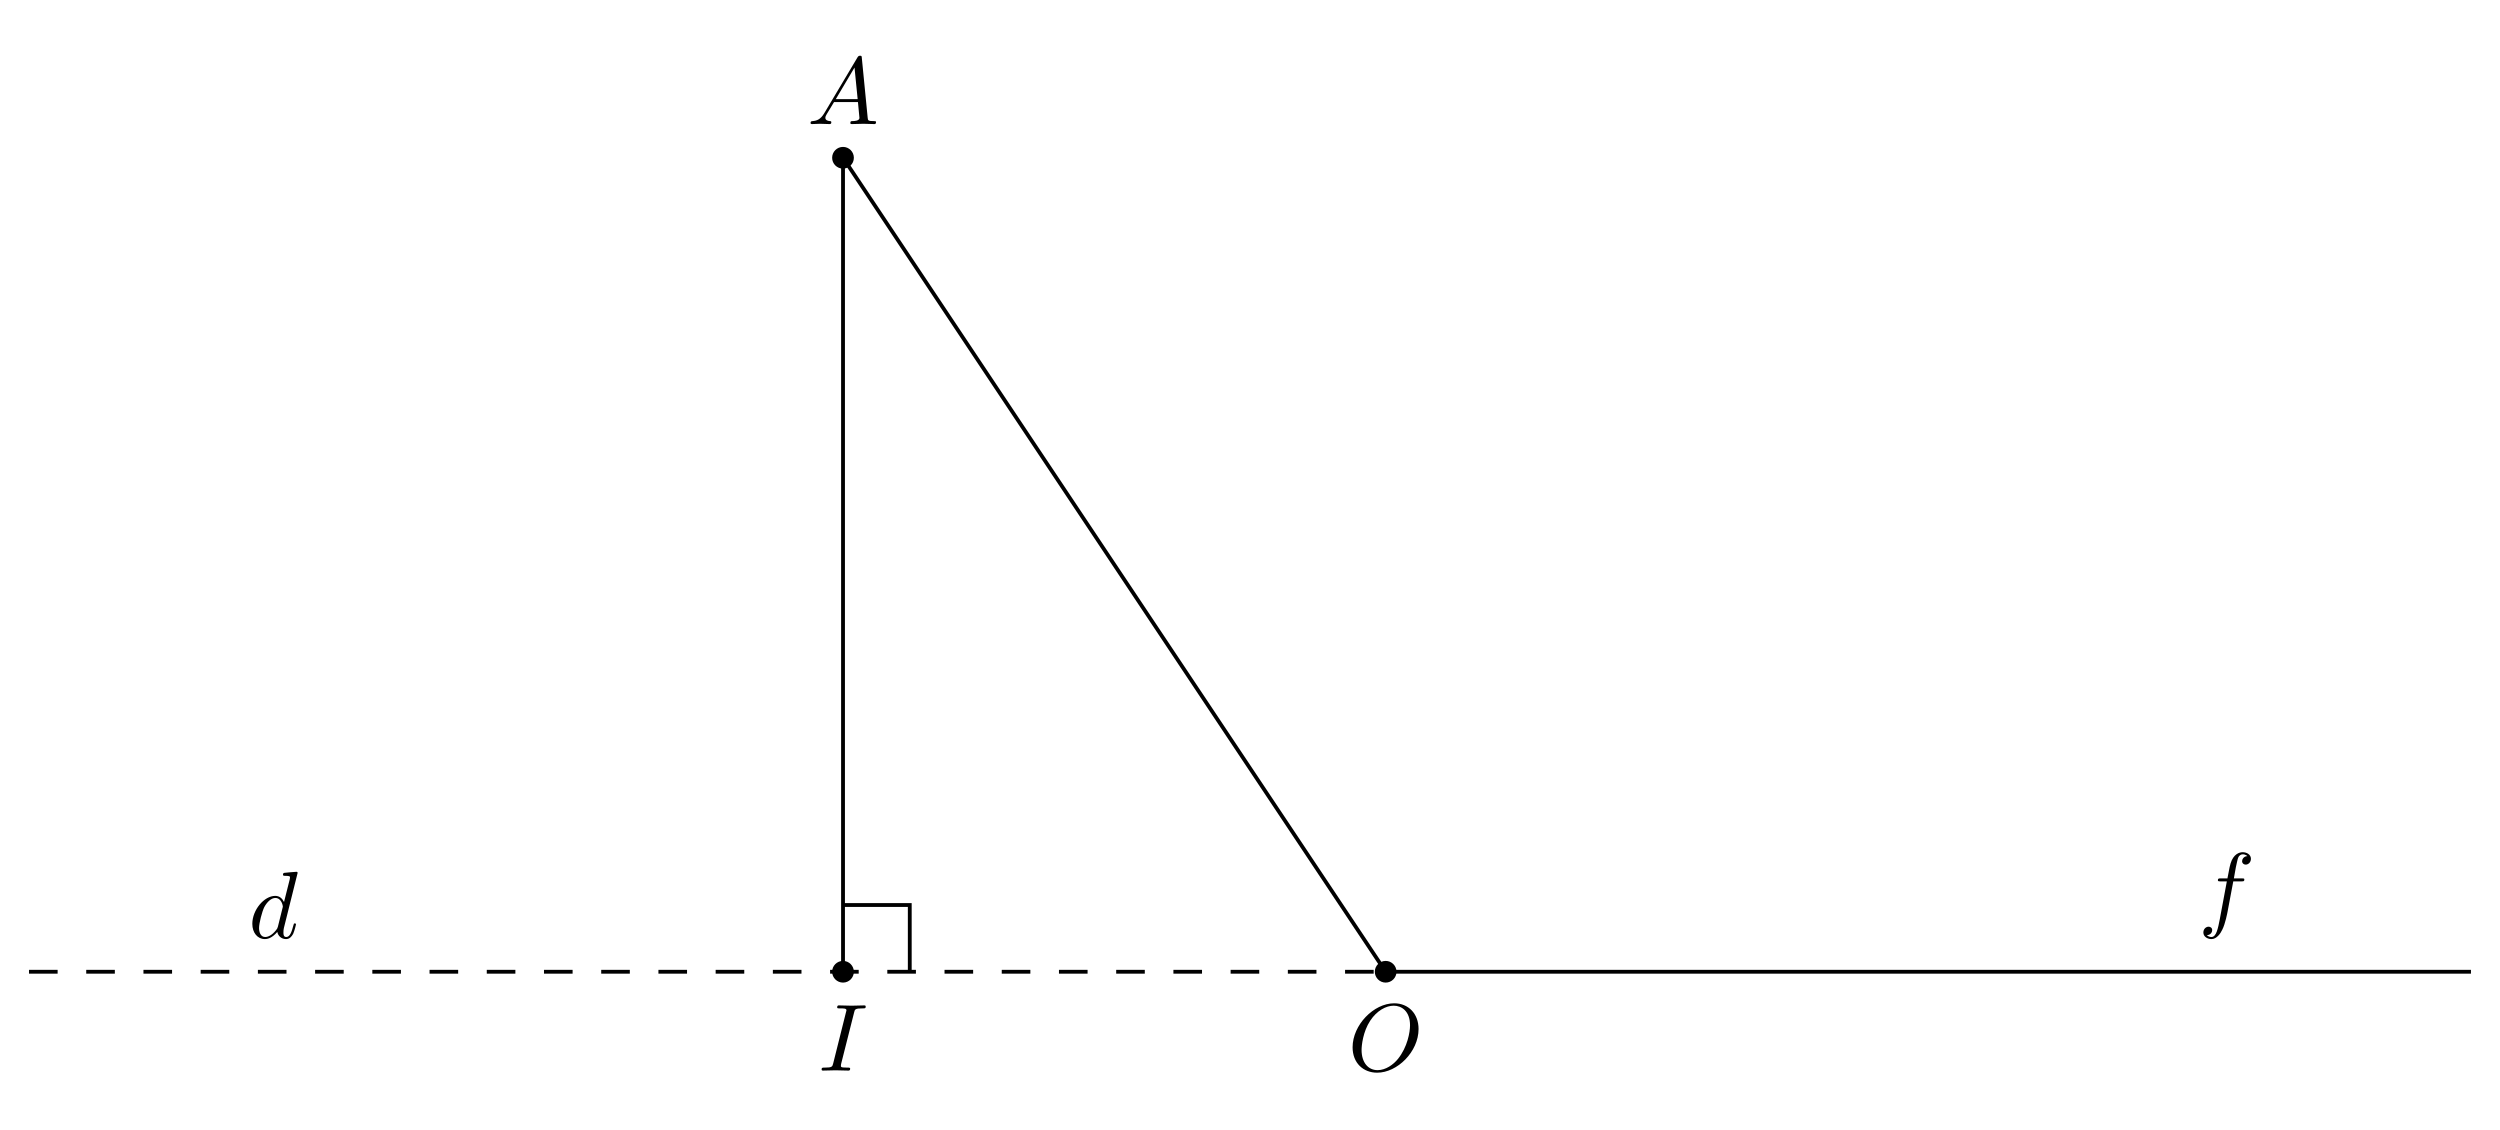
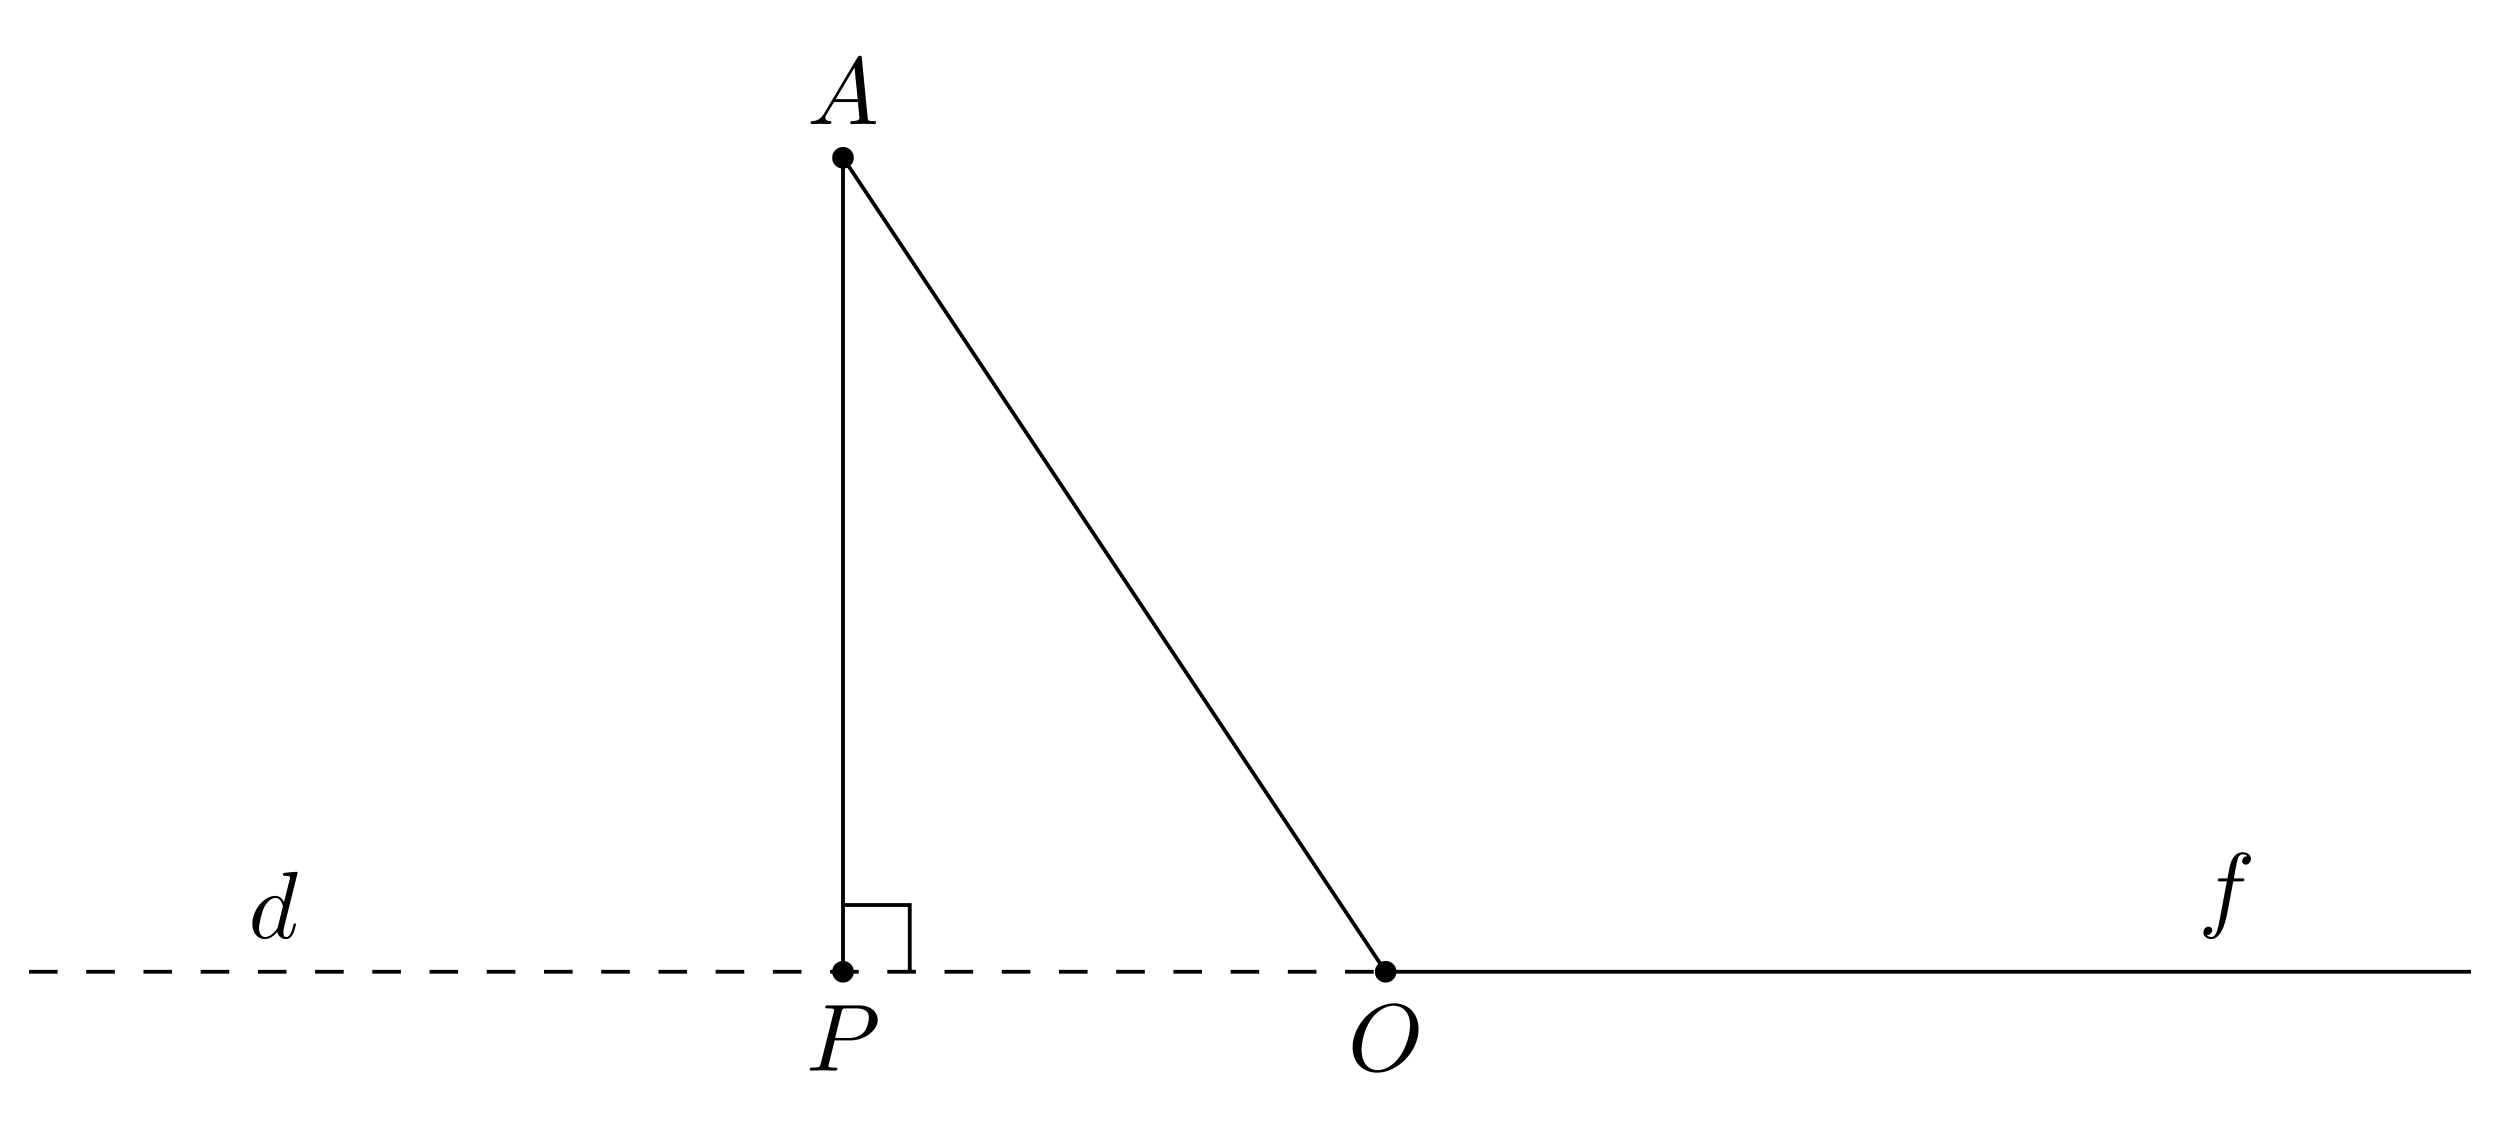
<svg xmlns="http://www.w3.org/2000/svg" xmlns:xlink="http://www.w3.org/1999/xlink" width="261.186pt" height="118.005pt" viewBox="0 0 261.186 118.005">
  <defs>
    <g>
      <g id="glyph-0-0">
        <path d="M 1.781 -1.141 C 1.391 -0.484 1 -0.344 0.562 -0.312 C 0.438 -0.297 0.344 -0.297 0.344 -0.109 C 0.344 -0.047 0.406 0 0.484 0 C 0.75 0 1.062 -0.031 1.328 -0.031 C 1.672 -0.031 2.016 0 2.328 0 C 2.391 0 2.516 0 2.516 -0.188 C 2.516 -0.297 2.438 -0.312 2.359 -0.312 C 2.141 -0.328 1.891 -0.406 1.891 -0.656 C 1.891 -0.781 1.953 -0.891 2.031 -1.031 L 2.797 -2.297 L 5.297 -2.297 C 5.312 -2.094 5.453 -0.734 5.453 -0.641 C 5.453 -0.344 4.938 -0.312 4.734 -0.312 C 4.594 -0.312 4.5 -0.312 4.5 -0.109 C 4.5 0 4.609 0 4.641 0 C 5.047 0 5.469 -0.031 5.875 -0.031 C 6.125 -0.031 6.766 0 7.016 0 C 7.062 0 7.188 0 7.188 -0.203 C 7.188 -0.312 7.094 -0.312 6.953 -0.312 C 6.344 -0.312 6.344 -0.375 6.312 -0.672 L 5.703 -6.891 C 5.688 -7.094 5.688 -7.141 5.516 -7.141 C 5.359 -7.141 5.312 -7.062 5.25 -6.969 Z M 2.984 -2.609 L 4.938 -5.906 L 5.266 -2.609 Z M 2.984 -2.609 " />
      </g>
      <g id="glyph-0-1">
-         <path d="M 3.734 -6.047 C 3.812 -6.406 3.844 -6.5 4.641 -6.5 C 4.875 -6.5 4.953 -6.5 4.953 -6.688 C 4.953 -6.812 4.844 -6.812 4.812 -6.812 C 4.516 -6.812 3.781 -6.781 3.484 -6.781 C 3.188 -6.781 2.469 -6.812 2.156 -6.812 C 2.094 -6.812 1.969 -6.812 1.969 -6.609 C 1.969 -6.5 2.047 -6.5 2.25 -6.5 C 2.656 -6.5 2.938 -6.5 2.938 -6.312 C 2.938 -6.266 2.938 -6.234 2.906 -6.156 L 1.562 -0.781 C 1.469 -0.406 1.453 -0.312 0.656 -0.312 C 0.422 -0.312 0.344 -0.312 0.344 -0.109 C 0.344 0 0.453 0 0.484 0 C 0.781 0 1.5 -0.031 1.797 -0.031 C 2.094 -0.031 2.828 0 3.125 0 C 3.203 0 3.328 0 3.328 -0.188 C 3.328 -0.312 3.25 -0.312 3.031 -0.312 C 2.844 -0.312 2.797 -0.312 2.609 -0.328 C 2.391 -0.344 2.359 -0.391 2.359 -0.5 C 2.359 -0.578 2.375 -0.656 2.391 -0.734 Z M 3.734 -6.047 " />
+         <path d="M 3.016 -3.156 L 4.719 -3.156 C 6.125 -3.156 7.516 -4.188 7.516 -5.297 C 7.516 -6.078 6.859 -6.812 5.547 -6.812 L 2.328 -6.812 C 2.141 -6.812 2.031 -6.812 2.031 -6.625 C 2.031 -6.5 2.109 -6.5 2.312 -6.5 C 2.438 -6.5 2.625 -6.484 2.734 -6.484 C 2.906 -6.453 2.953 -6.438 2.953 -6.312 C 2.953 -6.281 2.953 -6.25 2.922 -6.125 L 1.578 -0.781 C 1.484 -0.391 1.469 -0.312 0.672 -0.312 C 0.516 -0.312 0.406 -0.312 0.406 -0.125 C 0.406 0 0.516 0 0.547 0 C 0.828 0 1.531 -0.031 1.812 -0.031 C 2.031 -0.031 2.25 -0.016 2.453 -0.016 C 2.672 -0.016 2.891 0 3.094 0 C 3.172 0 3.297 0 3.297 -0.203 C 3.297 -0.312 3.203 -0.312 3.016 -0.312 C 2.656 -0.312 2.375 -0.312 2.375 -0.484 C 2.375 -0.547 2.391 -0.594 2.406 -0.656 Z M 3.734 -6.125 C 3.828 -6.469 3.844 -6.5 4.281 -6.5 L 5.234 -6.5 C 6.062 -6.5 6.594 -6.234 6.594 -5.547 C 6.594 -5.156 6.391 -4.297 6 -3.938 C 5.5 -3.484 4.906 -3.406 4.469 -3.406 L 3.062 -3.406 Z M 3.734 -6.125 " />
      </g>
      <g id="glyph-0-2">
        <path d="M 7.375 -4.344 C 7.375 -5.953 6.312 -7.031 4.828 -7.031 C 2.688 -7.031 0.484 -4.766 0.484 -2.438 C 0.484 -0.781 1.609 0.219 3.047 0.219 C 5.156 0.219 7.375 -1.969 7.375 -4.344 Z M 3.094 -0.047 C 2.109 -0.047 1.422 -0.844 1.422 -2.156 C 1.422 -2.609 1.562 -4.062 2.328 -5.219 C 3.016 -6.266 3.984 -6.781 4.781 -6.781 C 5.594 -6.781 6.484 -6.219 6.484 -4.734 C 6.484 -4.016 6.219 -2.469 5.234 -1.234 C 4.75 -0.625 3.938 -0.047 3.094 -0.047 Z M 3.094 -0.047 " />
      </g>
      <g id="glyph-0-3">
        <path d="M 3.656 -3.984 L 4.516 -3.984 C 4.719 -3.984 4.812 -3.984 4.812 -4.188 C 4.812 -4.297 4.719 -4.297 4.547 -4.297 L 3.719 -4.297 L 3.922 -5.438 C 3.969 -5.641 4.109 -6.344 4.172 -6.469 C 4.25 -6.656 4.422 -6.812 4.641 -6.812 C 4.672 -6.812 4.938 -6.812 5.125 -6.625 C 4.688 -6.594 4.578 -6.234 4.578 -6.094 C 4.578 -5.859 4.766 -5.734 4.953 -5.734 C 5.219 -5.734 5.5 -5.969 5.5 -6.344 C 5.5 -6.797 5.047 -7.031 4.641 -7.031 C 4.297 -7.031 3.672 -6.844 3.375 -5.859 C 3.312 -5.656 3.281 -5.547 3.047 -4.297 L 2.359 -4.297 C 2.156 -4.297 2.047 -4.297 2.047 -4.109 C 2.047 -3.984 2.141 -3.984 2.328 -3.984 L 2.984 -3.984 L 2.25 -0.047 C 2.062 0.922 1.891 1.828 1.375 1.828 C 1.328 1.828 1.094 1.828 0.891 1.641 C 1.359 1.609 1.453 1.25 1.453 1.109 C 1.453 0.875 1.266 0.75 1.078 0.75 C 0.812 0.75 0.531 0.984 0.531 1.359 C 0.531 1.797 0.969 2.047 1.375 2.047 C 1.922 2.047 2.328 1.453 2.5 1.078 C 2.828 0.453 3.047 -0.75 3.062 -0.828 Z M 3.656 -3.984 " />
      </g>
      <g id="glyph-0-4">
        <path d="M 5.141 -6.812 C 5.141 -6.812 5.141 -6.922 5.016 -6.922 C 4.859 -6.922 3.922 -6.828 3.75 -6.812 C 3.672 -6.797 3.609 -6.75 3.609 -6.625 C 3.609 -6.5 3.703 -6.5 3.844 -6.5 C 4.328 -6.5 4.344 -6.438 4.344 -6.328 L 4.312 -6.125 L 3.719 -3.766 C 3.531 -4.141 3.25 -4.406 2.797 -4.406 C 1.641 -4.406 0.406 -2.938 0.406 -1.484 C 0.406 -0.547 0.953 0.109 1.719 0.109 C 1.922 0.109 2.422 0.062 3.016 -0.641 C 3.094 -0.219 3.453 0.109 3.922 0.109 C 4.281 0.109 4.5 -0.125 4.672 -0.438 C 4.828 -0.797 4.969 -1.406 4.969 -1.422 C 4.969 -1.531 4.875 -1.531 4.844 -1.531 C 4.75 -1.531 4.734 -1.484 4.703 -1.344 C 4.531 -0.703 4.359 -0.109 3.953 -0.109 C 3.672 -0.109 3.656 -0.375 3.656 -0.562 C 3.656 -0.812 3.672 -0.875 3.703 -1.047 Z M 3.078 -1.188 C 3.016 -1 3.016 -0.984 2.875 -0.812 C 2.438 -0.266 2.031 -0.109 1.75 -0.109 C 1.25 -0.109 1.109 -0.656 1.109 -1.047 C 1.109 -1.547 1.422 -2.766 1.656 -3.234 C 1.969 -3.812 2.406 -4.188 2.812 -4.188 C 3.453 -4.188 3.594 -3.375 3.594 -3.312 C 3.594 -3.25 3.578 -3.188 3.562 -3.141 Z M 3.078 -1.188 " />
      </g>
    </g>
  </defs>
  <path fill-rule="nonzero" fill="rgb(0%, 0%, 0%)" fill-opacity="1" d="M 89.207 16.484 C 89.207 15.855 88.699 15.348 88.074 15.348 C 87.445 15.348 86.938 15.855 86.938 16.484 C 86.938 17.109 87.445 17.617 88.074 17.617 C 88.699 17.617 89.207 17.109 89.207 16.484 Z M 89.207 16.484 " />
  <path fill-rule="nonzero" fill="rgb(0%, 0%, 0%)" fill-opacity="1" d="M 89.207 101.523 C 89.207 100.898 88.699 100.391 88.074 100.391 C 87.445 100.391 86.938 100.898 86.938 101.523 C 86.938 102.148 87.445 102.656 88.074 102.656 C 88.699 102.656 89.207 102.148 89.207 101.523 Z M 89.207 101.523 " />
  <path fill-rule="nonzero" fill="rgb(0%, 0%, 0%)" fill-opacity="1" d="M 145.898 101.523 C 145.898 100.898 145.391 100.391 144.766 100.391 C 144.141 100.391 143.633 100.898 143.633 101.523 C 143.633 102.148 144.141 102.656 144.766 102.656 C 145.391 102.656 145.898 102.148 145.898 101.523 Z M 145.898 101.523 " />
  <path fill="none" stroke-width="0.399" stroke-linecap="butt" stroke-linejoin="miter" stroke="rgb(0%, 0%, 0%)" stroke-opacity="1" stroke-dasharray="2.989 2.989" stroke-miterlimit="10" d="M -141.735 -85.04 L -0 -85.04 " transform="matrix(1, 0, 0, -1, 144.766, 16.483)" />
  <path fill="none" stroke-width="0.399" stroke-linecap="butt" stroke-linejoin="miter" stroke="rgb(0%, 0%, 0%)" stroke-opacity="1" stroke-miterlimit="10" d="M -0 -85.04 L 113.386 -85.04 " transform="matrix(1, 0, 0, -1, 144.766, 16.483)" />
  <path fill="none" stroke-width="0.399" stroke-linecap="butt" stroke-linejoin="miter" stroke="rgb(0%, 0%, 0%)" stroke-opacity="1" stroke-miterlimit="10" d="M -56.692 -0.001 L -56.692 -85.04 " transform="matrix(1, 0, 0, -1, 144.766, 16.483)" />
  <path fill="none" stroke-width="0.399" stroke-linecap="butt" stroke-linejoin="miter" stroke="rgb(0%, 0%, 0%)" stroke-opacity="1" stroke-miterlimit="10" d="M -0 -85.04 L -56.692 -0.001 " transform="matrix(1, 0, 0, -1, 144.766, 16.483)" />
  <g fill="rgb(0%, 0%, 0%)" fill-opacity="1">
    <use xlink:href="#glyph-0-0" x="84.337" y="12.963" />
  </g>
  <g fill="rgb(0%, 0%, 0%)" fill-opacity="1">
-     <use xlink:href="#glyph-0-1" x="85.493" y="111.85" />
+     <use xlink:href="#glyph-0-1" x="84.183" y="111.85" />
  </g>
  <g fill="rgb(0%, 0%, 0%)" fill-opacity="1">
    <use xlink:href="#glyph-0-2" x="140.828" y="111.85" />
  </g>
  <g fill="rgb(0%, 0%, 0%)" fill-opacity="1">
-     <use xlink:href="#glyph-0-3" x="229.664" y="96.065" />
+     <use xlink:href="#glyph-0-3" x="229.663" y="96.065" />
  </g>
  <g fill="rgb(0%, 0%, 0%)" fill-opacity="1">
-     <use xlink:href="#glyph-0-4" x="25.955" y="98.002" />
+     <use xlink:href="#glyph-0-4" x="25.954" y="98.002" />
  </g>
  <path fill="none" stroke-width="0.399" stroke-linecap="butt" stroke-linejoin="miter" stroke="rgb(0%, 0%, 0%)" stroke-opacity="1" stroke-miterlimit="10" d="M -56.692 -78.068 L -49.719 -78.068 L -49.719 -85.04 " transform="matrix(1, 0, 0, -1, 144.766, 16.483)" />
</svg>
